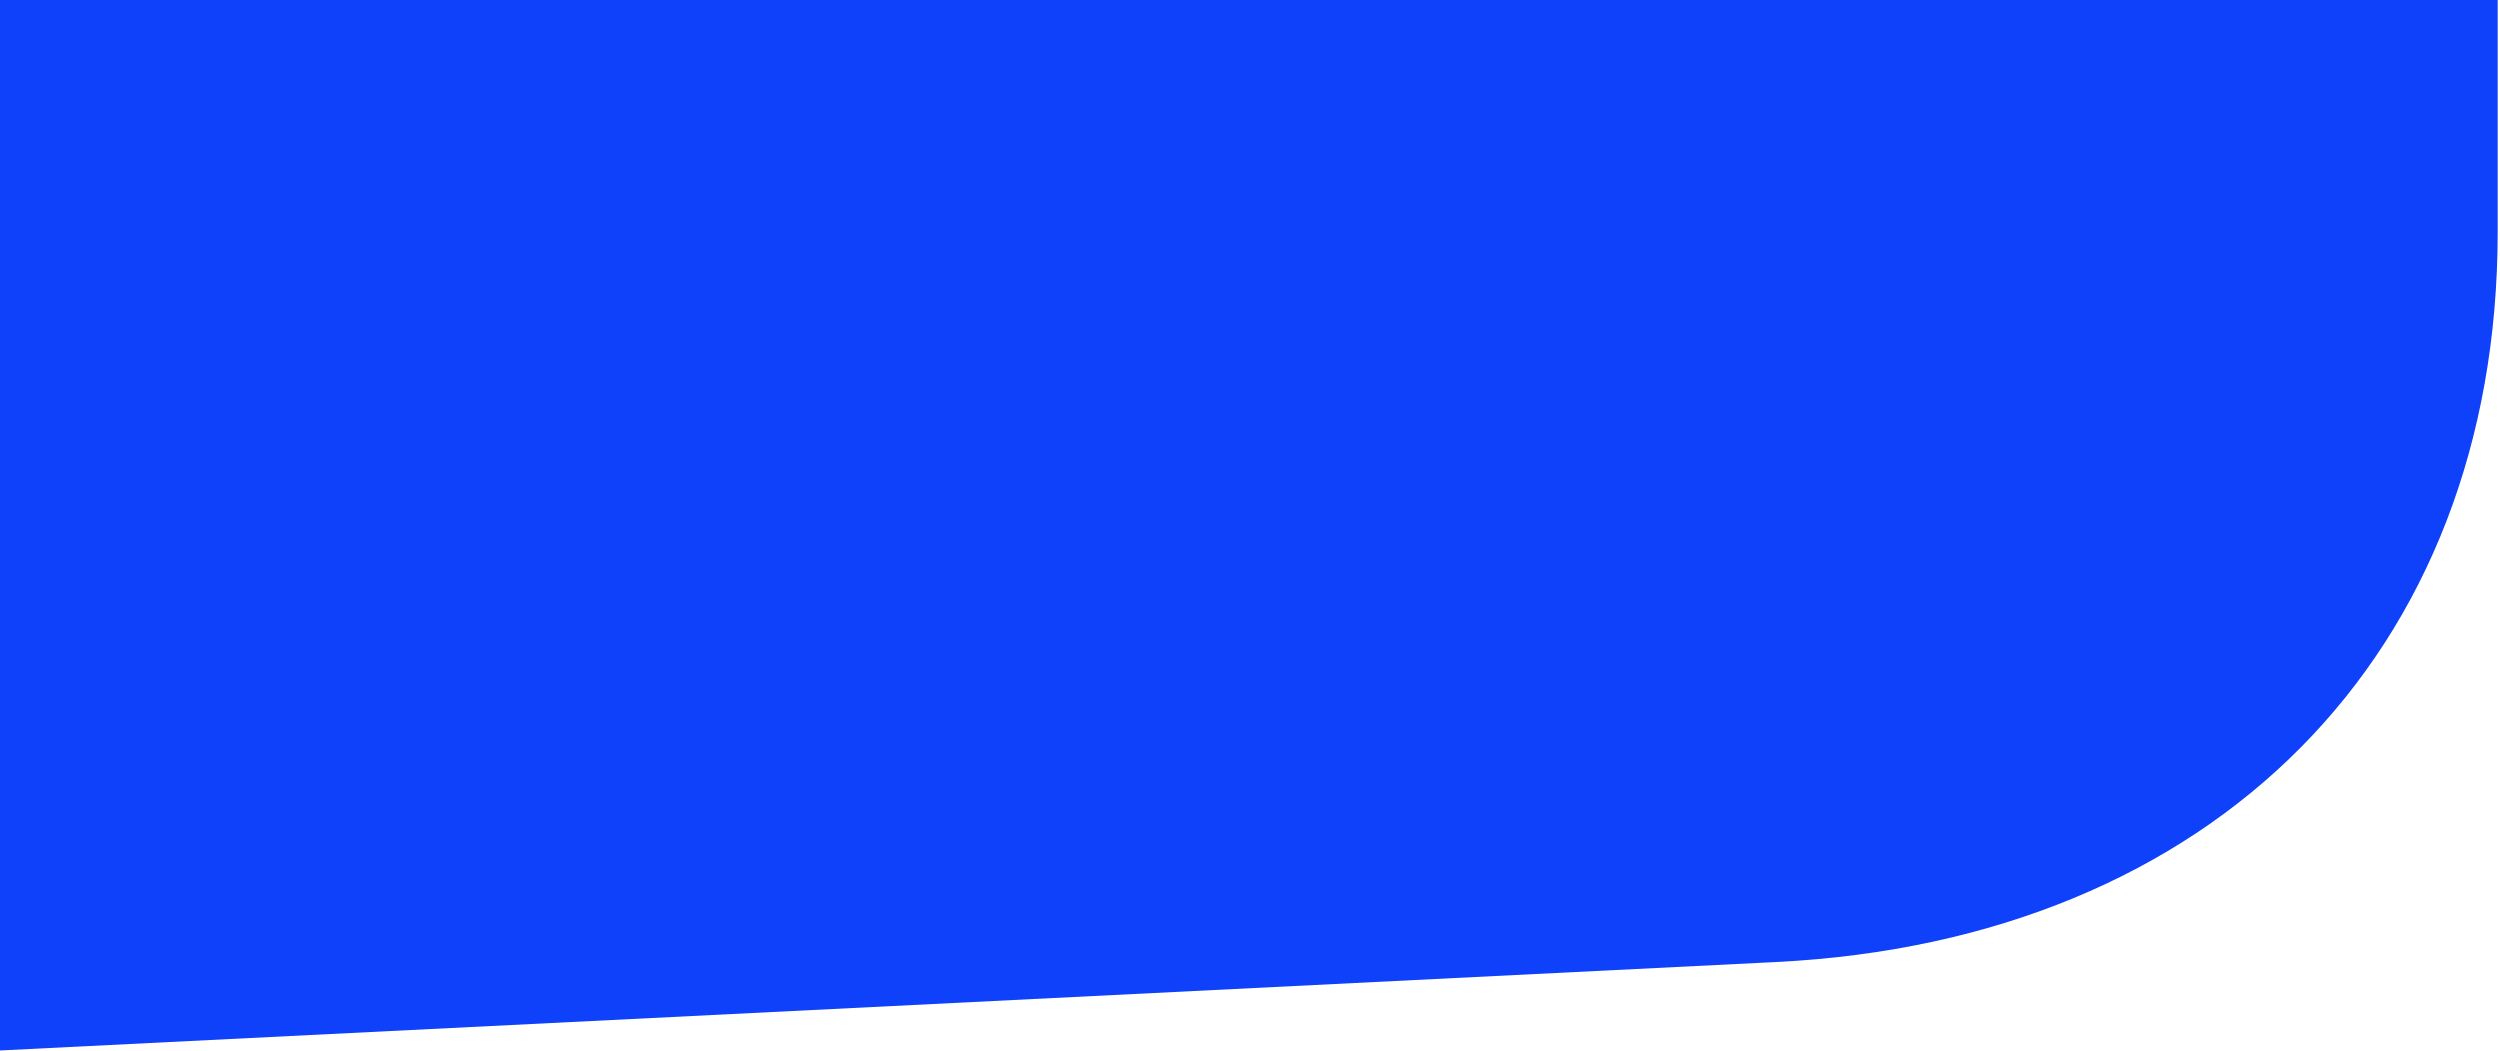
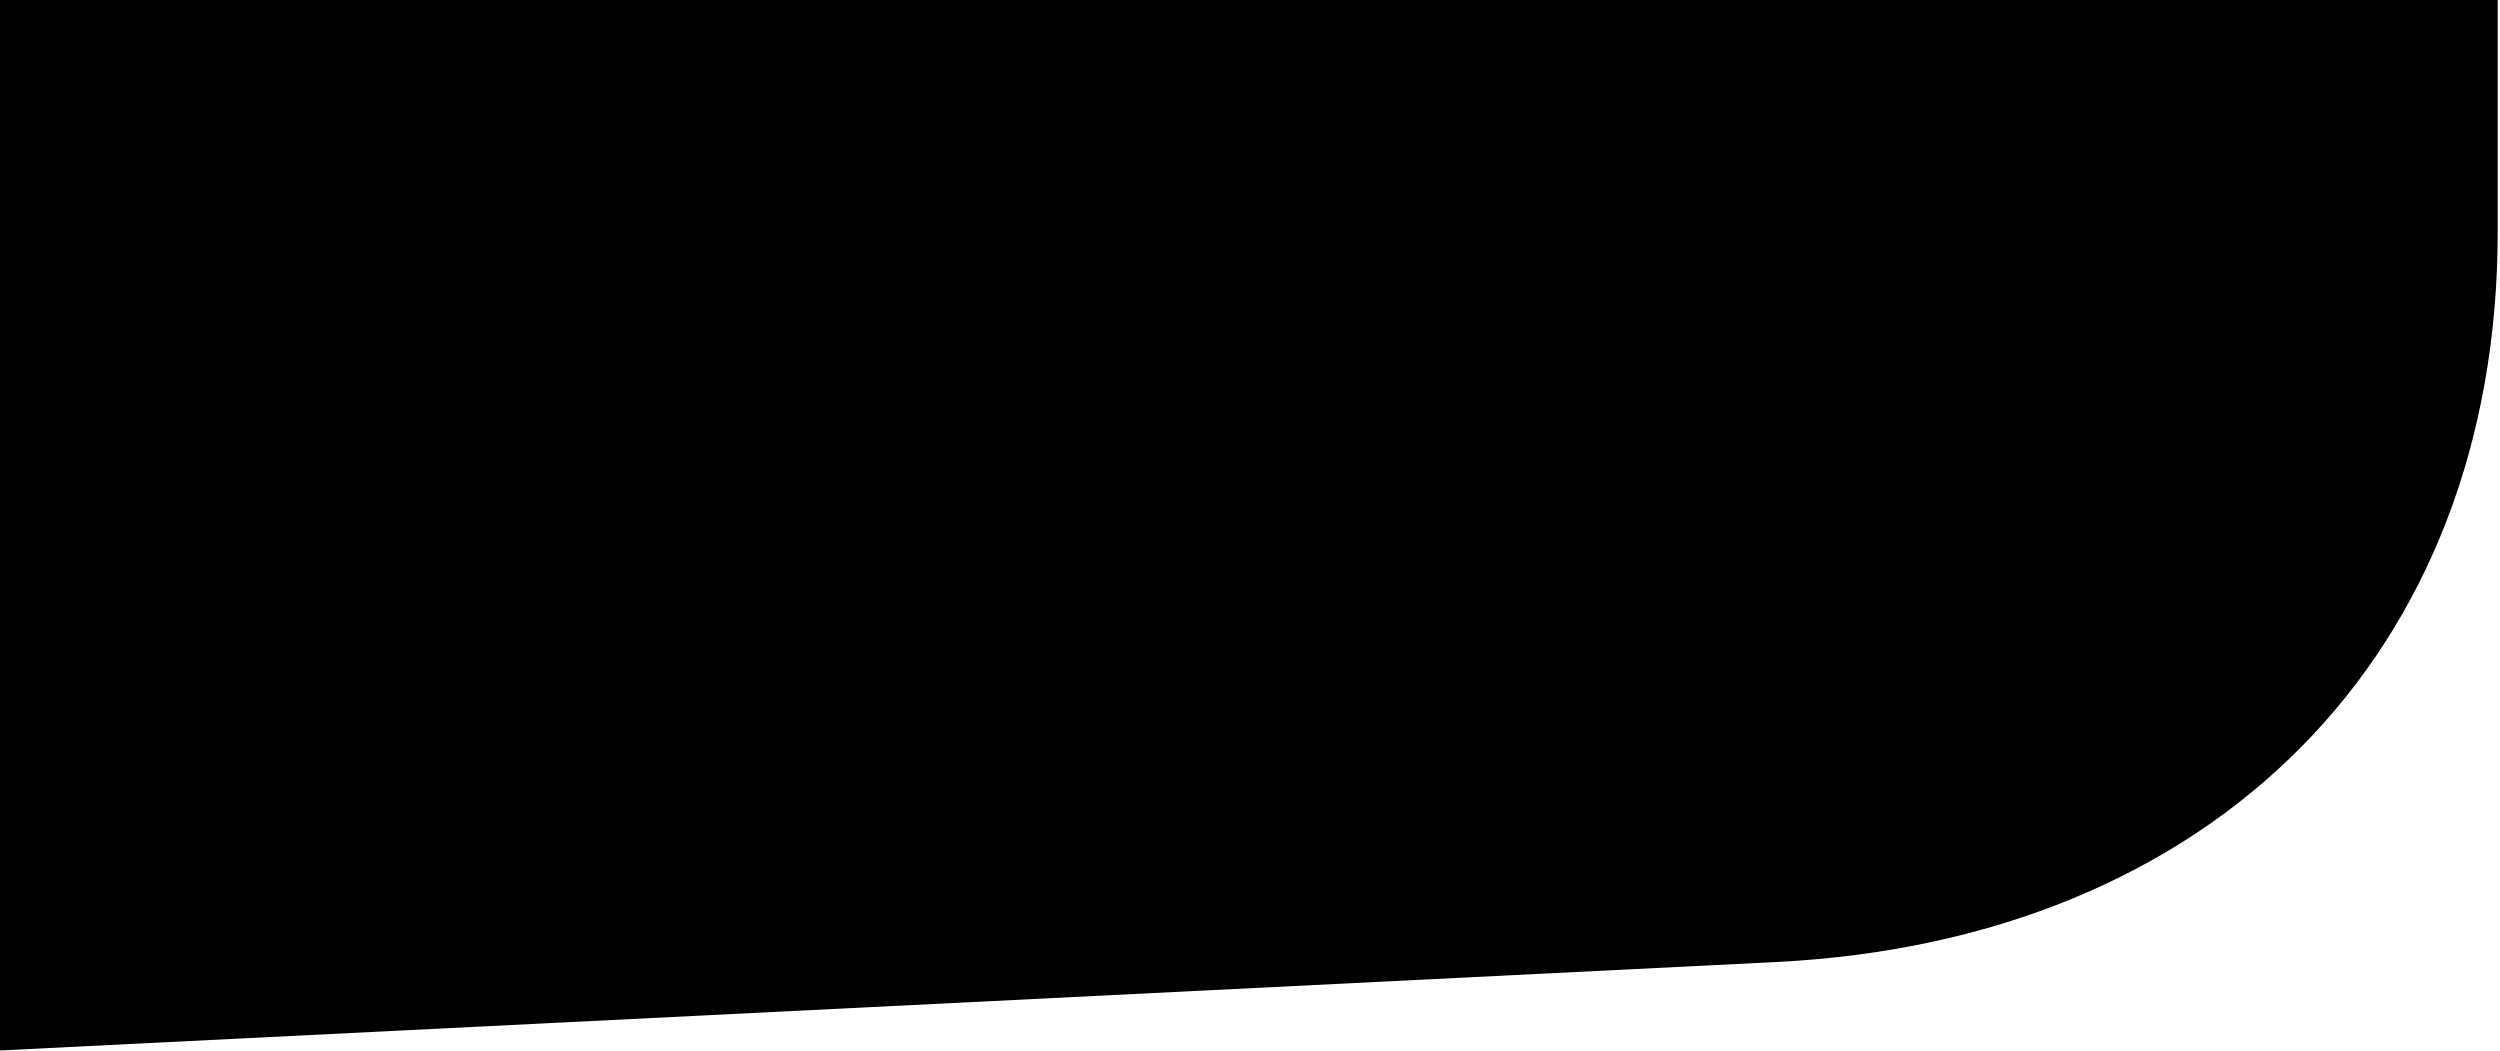
<svg xmlns="http://www.w3.org/2000/svg" id="Camada_1" data-name="Camada 1" viewBox="0 0 54 22.69">
  <defs>
    <style>
      .cls-1 {
        fill: none;
      }

      .cls-1, .cls-2 {
        stroke-width: 0px;
      }

      .cls-2 {
-         fill: #0f41fa;
+         fill: currentColor;
      }
    </style>
  </defs>
  <path class="cls-1" d="M53.95,0v5c0,9.11-6.12,15.3-15.59,15.77L0,22.69h54V0h-.04Z" />
  <path class="cls-2" d="M53.95,5V0H0v22.69l38.36-1.91c9.47-.47,15.59-6.66,15.59-15.77Z" />
</svg>
